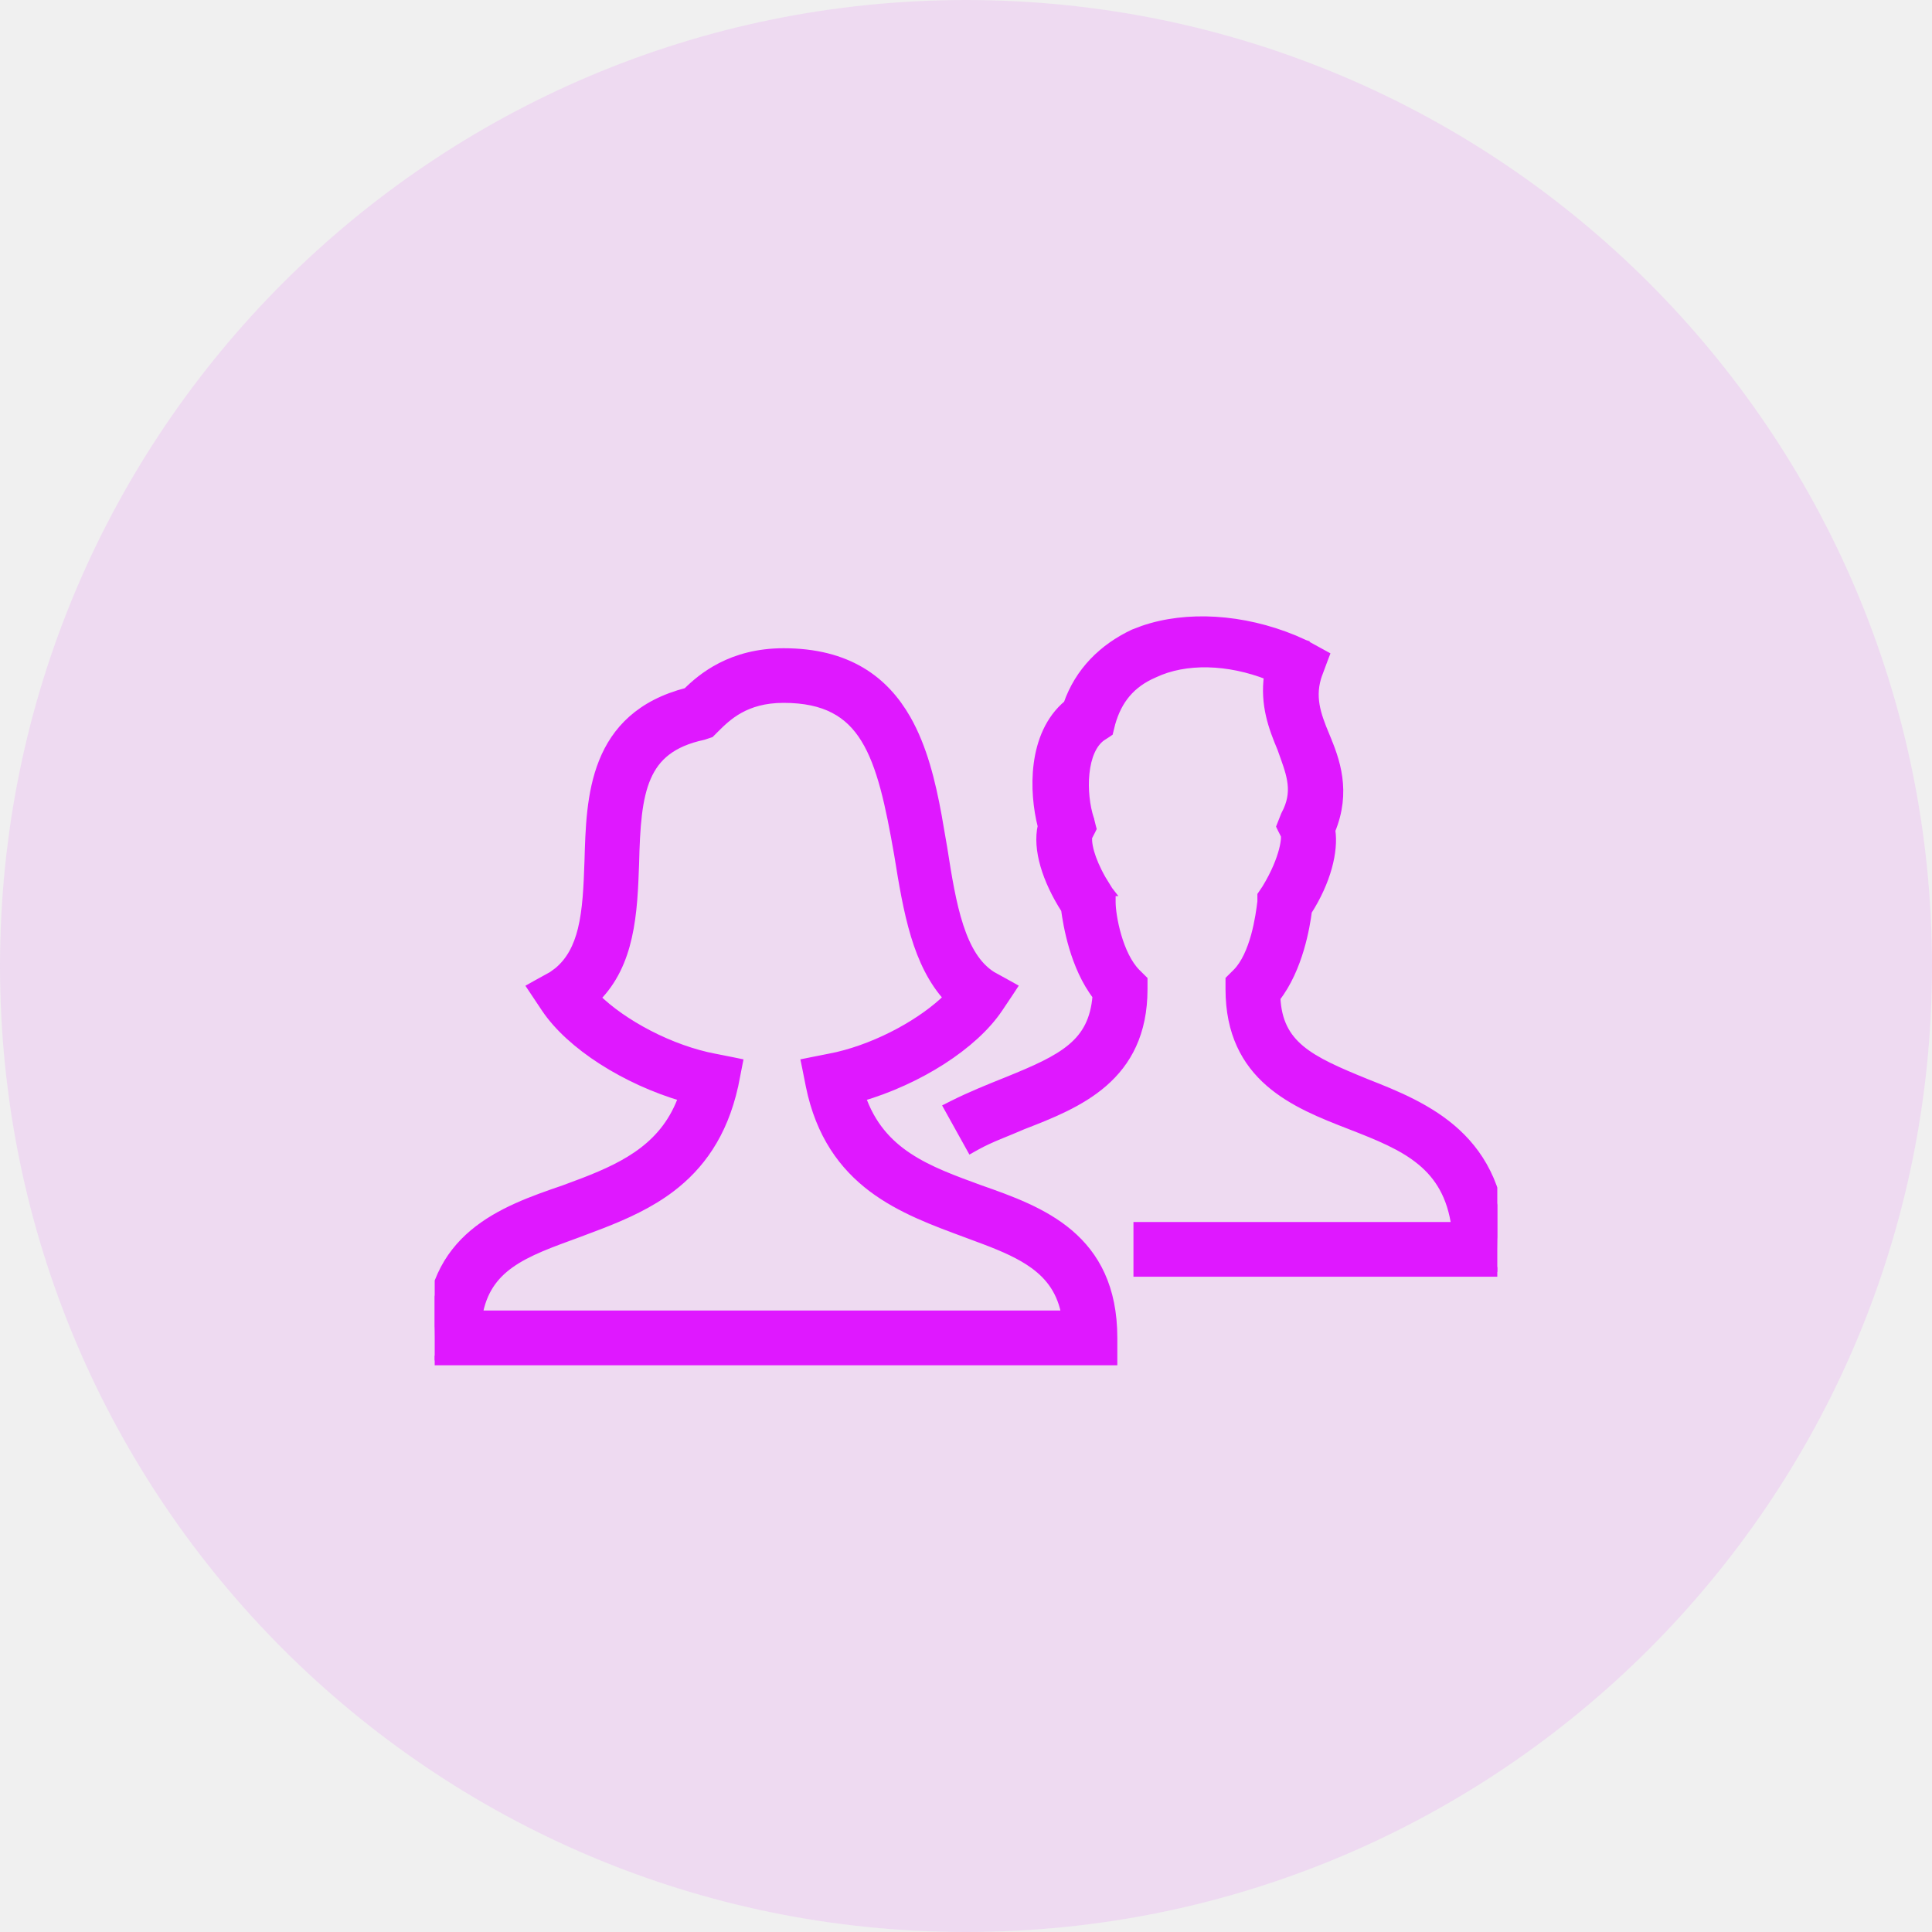
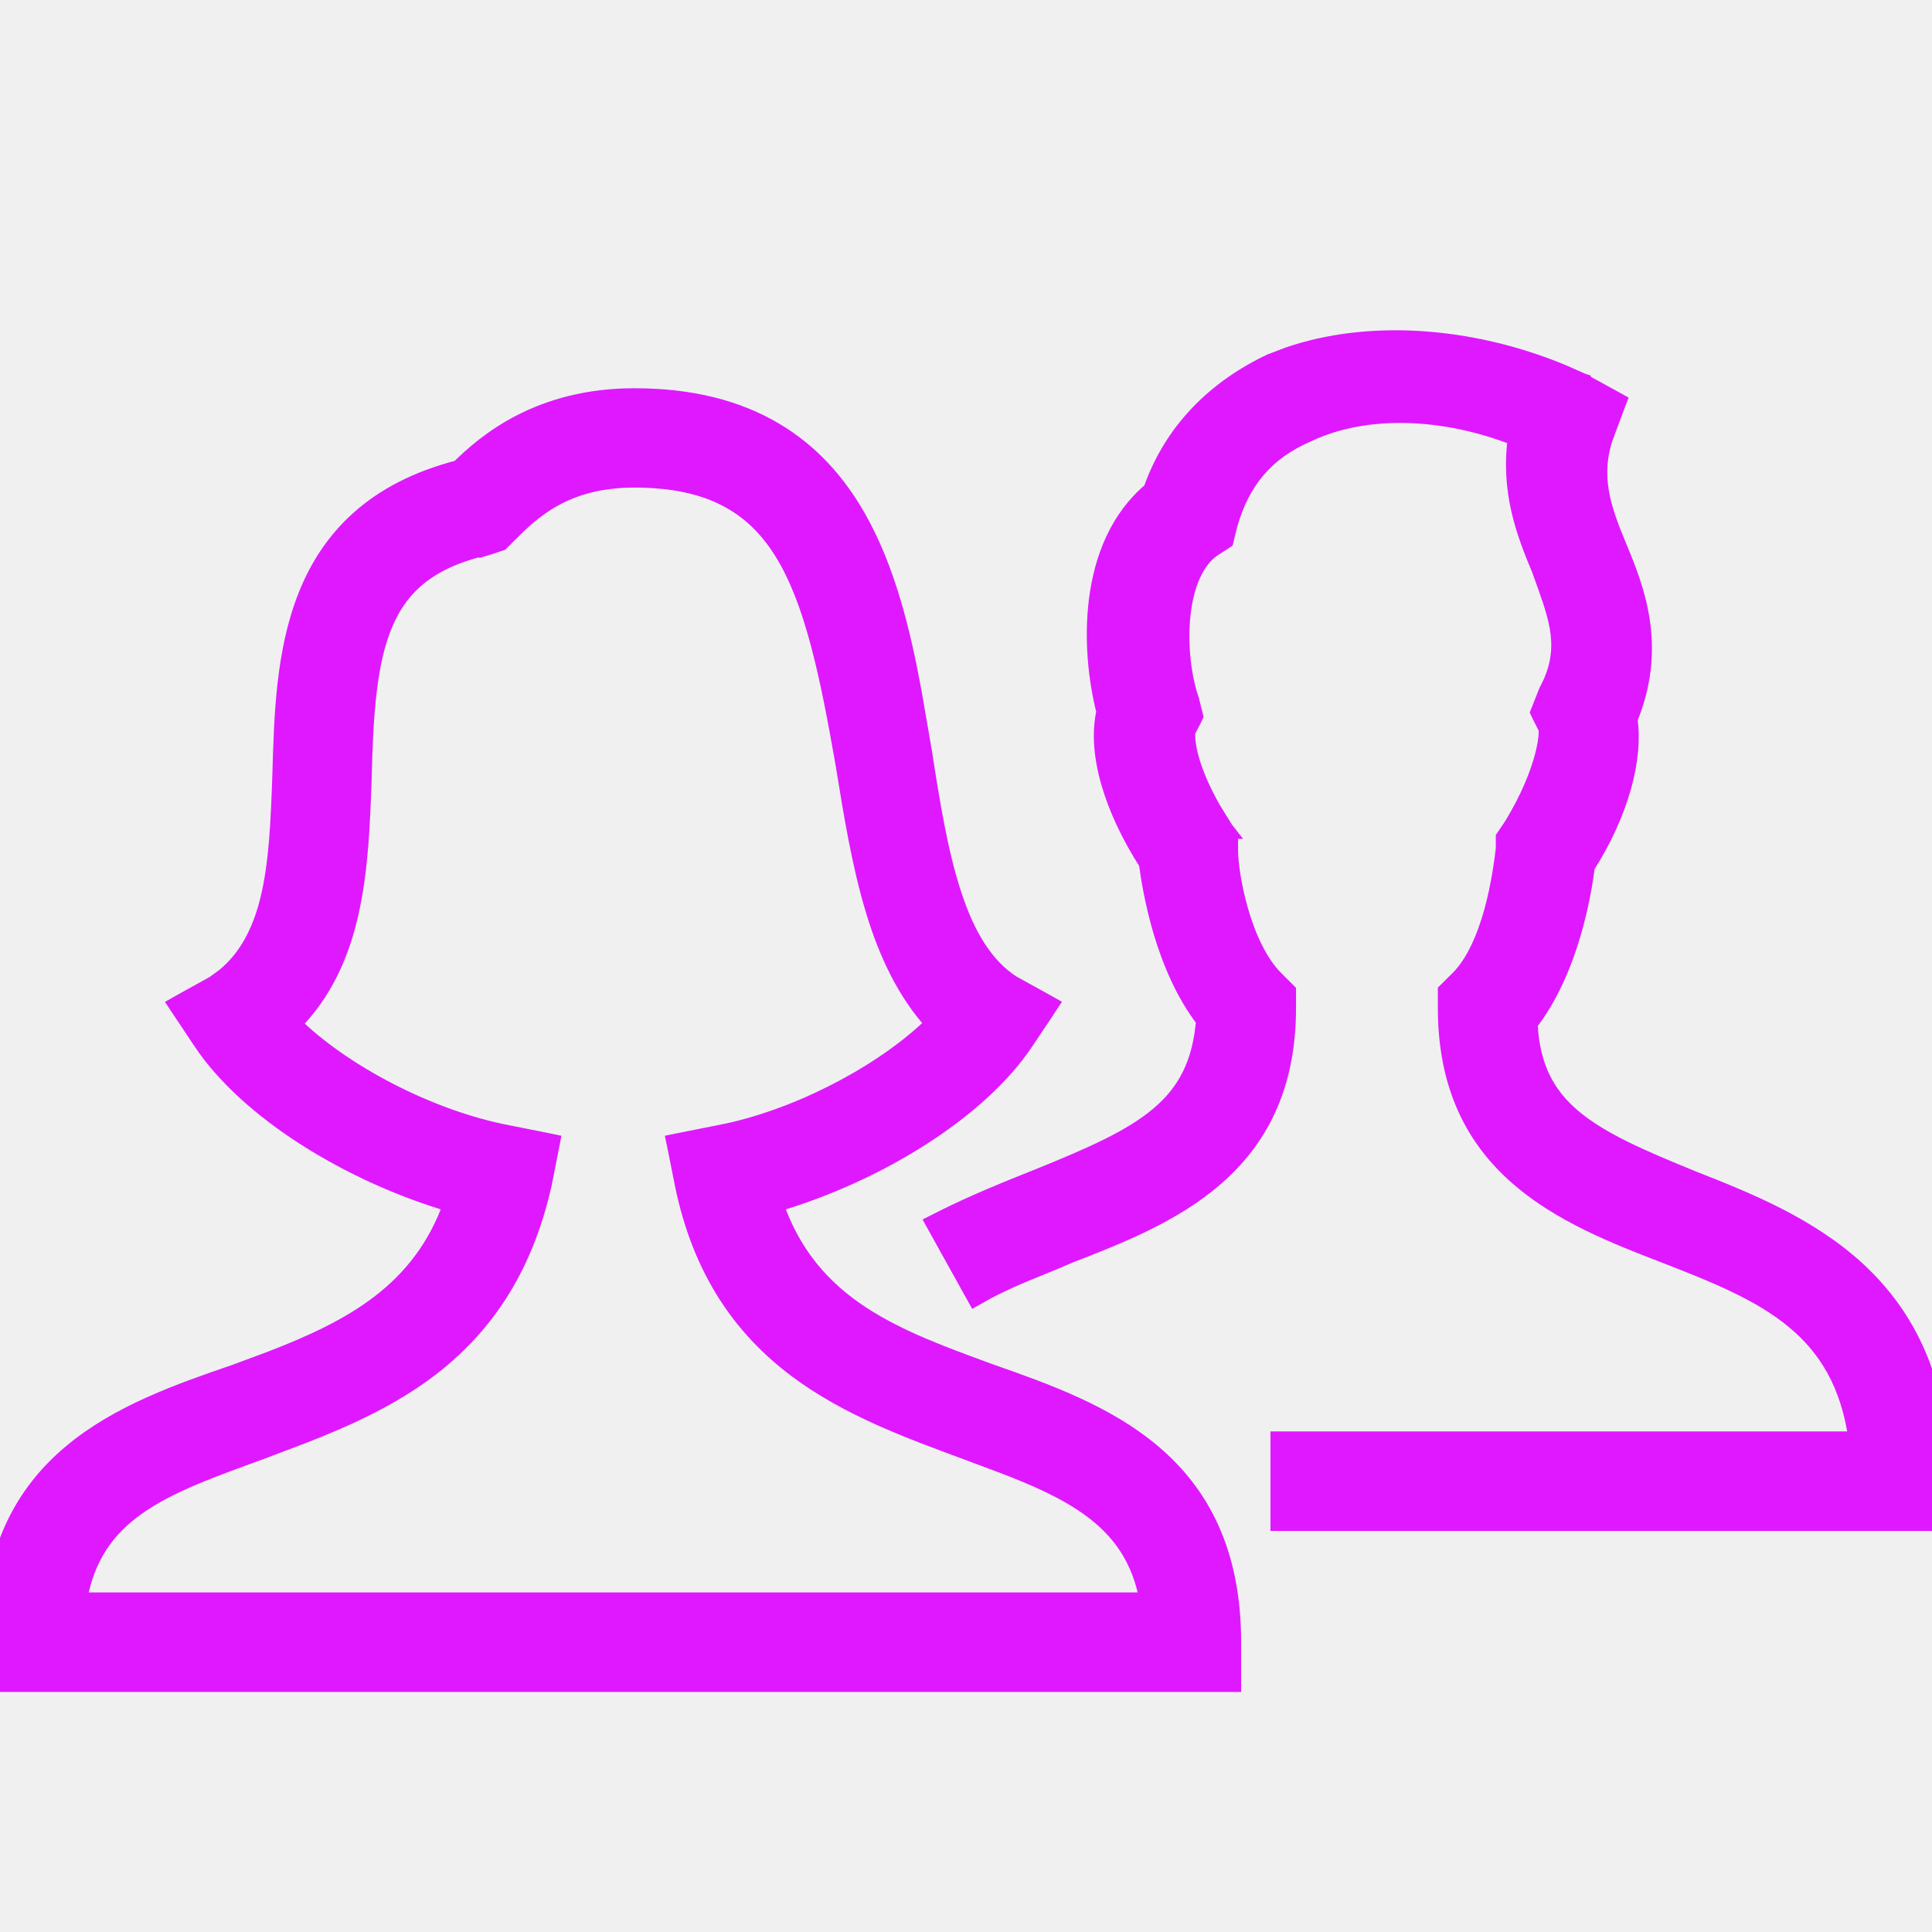
- <svg xmlns="http://www.w3.org/2000/svg" width="40" height="40" viewBox="0 0 40 40" fill="none">
-   <circle opacity="0.1" cx="20" cy="20" r="20" fill="#DF18FF" />
-   <g clip-path="url(#clip0_5530_2780)">
-     <path d="M22.998 18.682C22.998 18.817 23.033 19.091 23.118 19.382C23.203 19.674 23.335 19.967 23.518 20.151L23.658 20.29V20.479C23.658 21.388 23.324 21.983 22.84 22.405C22.361 22.822 21.739 23.066 21.174 23.285C20.833 23.436 20.52 23.539 20.196 23.719L20.109 23.768L19.694 23.021L19.643 22.929L19.736 22.882C20.107 22.696 20.477 22.548 20.843 22.401C21.433 22.162 21.884 21.966 22.2 21.698C22.501 21.443 22.68 21.121 22.72 20.615C22.486 20.313 22.332 19.94 22.233 19.608C22.135 19.278 22.089 18.983 22.068 18.826C21.674 18.211 21.477 17.576 21.585 17.103C21.494 16.747 21.441 16.279 21.501 15.821C21.561 15.361 21.737 14.902 22.116 14.587C22.35 13.912 22.842 13.425 23.477 13.126L23.481 13.125L23.67 13.053C24.57 12.742 25.724 12.81 26.784 13.247L27.009 13.347L27.015 13.349V13.35L27.345 13.531L27.421 13.573L27.39 13.654L27.281 13.947L27.28 13.946C27.111 14.421 27.244 14.792 27.426 15.231H27.425C27.645 15.744 27.876 16.391 27.546 17.189C27.612 17.621 27.455 18.246 27.062 18.86C27.042 19.017 26.996 19.313 26.898 19.643C26.799 19.976 26.644 20.35 26.409 20.652C26.432 21.156 26.611 21.478 26.917 21.734C27.237 22.001 27.697 22.197 28.286 22.437C28.888 22.674 29.595 22.956 30.147 23.465C30.704 23.98 31.1 24.722 31.1 25.866V26.333H23.567V25.4H30.151C30.064 24.755 29.803 24.342 29.437 24.037C29.044 23.71 28.528 23.505 27.957 23.283C27.391 23.064 26.769 22.82 26.291 22.404C25.806 21.981 25.473 21.386 25.473 20.477V20.288L25.612 20.15C25.795 19.967 25.917 19.675 25.999 19.382C26.079 19.091 26.115 18.813 26.133 18.667V18.539L26.15 18.514L26.221 18.409C26.418 18.087 26.524 17.812 26.577 17.611C26.603 17.511 26.616 17.43 26.62 17.372C26.622 17.343 26.621 17.321 26.62 17.306C26.618 17.288 26.616 17.288 26.621 17.297V17.296L26.547 17.15L26.528 17.11L26.545 17.067L26.617 16.885L26.622 16.874L26.668 16.781C26.871 16.324 26.717 15.978 26.543 15.488V15.488C26.366 15.066 26.185 14.591 26.271 13.98C25.43 13.648 24.54 13.626 23.893 13.932L23.889 13.934C23.407 14.141 23.132 14.482 22.993 14.969L22.957 15.113L22.948 15.15L22.916 15.172L22.806 15.243C22.605 15.383 22.491 15.668 22.456 16.006C22.421 16.34 22.465 16.702 22.551 16.963L22.554 16.97V16.971L22.59 17.117L22.6 17.154L22.584 17.187L22.514 17.323C22.511 17.335 22.508 17.368 22.512 17.424C22.517 17.483 22.53 17.562 22.558 17.659C22.601 17.806 22.676 17.992 22.801 18.212L22.944 18.444L22.951 18.453H22.95L22.987 18.526L22.998 18.548V18.682Z" fill="#DF18FF" stroke="#DF18FF" stroke-width="0.2" />
-     <path d="M16.224 13.521C16.88 13.521 17.4 13.662 17.814 13.906C18.229 14.15 18.532 14.495 18.759 14.891C19.097 15.483 19.27 16.199 19.396 16.888L19.513 17.564V17.565C19.605 18.153 19.695 18.714 19.848 19.181C20 19.648 20.21 20.006 20.527 20.208L20.855 20.389L20.95 20.442L20.891 20.532L20.67 20.862C20.153 21.637 19.006 22.359 17.818 22.706C18.226 23.894 19.211 24.241 20.289 24.636H20.29C20.91 24.854 21.597 25.098 22.127 25.548C22.663 26.003 23.033 26.663 23.033 27.7V28.167H8.9V27.7C8.9 26.663 9.27 26.003 9.812 25.548C10.346 25.099 11.041 24.855 11.68 24.637L12.089 24.484C13 24.132 13.795 23.713 14.15 22.706C12.963 22.359 11.817 21.637 11.301 20.863L11.081 20.533L11.021 20.443L11.115 20.39L11.44 20.211L11.56 20.123C11.822 19.906 11.973 19.608 12.062 19.249C12.164 18.834 12.183 18.35 12.201 17.834C12.22 17.178 12.237 16.426 12.497 15.779C12.758 15.128 13.262 14.587 14.229 14.338C14.538 14.032 15.146 13.521 16.224 13.521ZM16.222 14.452C15.42 14.452 15.041 14.831 14.789 15.083L14.699 15.173L14.677 15.18L14.567 15.217L14.557 15.22V15.22C14.228 15.29 13.981 15.401 13.794 15.544C13.608 15.686 13.476 15.866 13.381 16.084C13.188 16.526 13.15 17.12 13.132 17.875V17.876C13.114 18.369 13.096 18.901 12.983 19.397C12.878 19.864 12.685 20.304 12.329 20.659C12.88 21.206 13.879 21.745 14.81 21.918H14.812L15.179 21.991L15.276 22.011L15.257 22.108L15.185 22.475L15.184 22.477C14.958 23.491 14.477 24.135 13.886 24.585C13.446 24.919 12.946 25.144 12.454 25.336L11.968 25.52C11.412 25.724 10.924 25.894 10.553 26.159C10.214 26.401 9.975 26.723 9.888 27.233H22.078C21.991 26.74 21.753 26.418 21.414 26.172C21.136 25.969 20.79 25.818 20.401 25.67L19.999 25.52C19.361 25.283 18.658 25.03 18.066 24.585C17.47 24.135 16.989 23.491 16.782 22.476V22.475L16.709 22.108L16.689 22.011L16.788 21.991L17.155 21.918H17.156L17.339 21.88C18.218 21.674 19.124 21.168 19.639 20.656C19.315 20.302 19.106 19.855 18.958 19.368C18.8 18.847 18.706 18.272 18.615 17.705V17.704C18.432 16.656 18.26 15.842 17.919 15.289C17.75 15.015 17.542 14.809 17.271 14.669C17 14.528 16.659 14.452 16.222 14.452Z" fill="#DF18FF" stroke="#DF18FF" stroke-width="0.2" />
+ <svg xmlns="http://www.w3.org/2000/svg" width="22" height="22" viewBox="0 0 22 22" fill="none">
+   <g clip-path="url(#clip0_5530_2782)">
+     <path d="M13.998 9.682C13.998 9.817 14.033 10.091 14.118 10.382C14.203 10.674 14.335 10.967 14.518 11.15L14.658 11.29V11.479C14.658 12.388 14.324 12.983 13.839 13.405C13.361 13.822 12.739 14.066 12.174 14.285C11.833 14.436 11.52 14.539 11.196 14.719L11.109 14.768L10.694 14.021L10.643 13.929L10.736 13.882C11.107 13.696 11.477 13.548 11.843 13.402C12.433 13.162 12.884 12.966 13.2 12.698C13.501 12.443 13.68 12.121 13.72 11.615C13.486 11.313 13.332 10.94 13.233 10.608C13.135 10.278 13.089 9.983 13.068 9.826C12.674 9.211 12.477 8.576 12.585 8.103C12.494 7.747 12.441 7.279 12.501 6.821C12.561 6.362 12.737 5.902 13.116 5.587C13.35 4.912 13.842 4.425 14.477 4.126L14.481 4.125L14.67 4.053C15.57 3.742 16.724 3.81 17.784 4.247L18.009 4.347L18.015 4.349V4.35L18.345 4.531L18.421 4.573L18.39 4.654L18.281 4.947L18.28 4.946C18.111 5.421 18.244 5.792 18.426 6.231H18.425C18.645 6.744 18.876 7.391 18.546 8.189C18.612 8.621 18.455 9.246 18.062 9.861C18.042 10.017 17.996 10.313 17.898 10.643C17.799 10.976 17.644 11.35 17.409 11.652C17.432 12.156 17.611 12.478 17.917 12.734C18.237 13.001 18.697 13.197 19.286 13.437C19.888 13.674 20.595 13.956 21.147 14.465C21.704 14.979 22.1 15.722 22.1 16.866V17.333H14.567V16.4H21.151C21.064 15.755 20.803 15.342 20.437 15.037C20.044 14.71 19.528 14.505 18.957 14.283C18.391 14.065 17.769 13.82 17.291 13.403C16.806 12.981 16.473 12.386 16.473 11.477V11.288L16.612 11.15C16.795 10.967 16.917 10.675 16.999 10.382C17.079 10.091 17.115 9.813 17.133 9.667V9.539L17.15 9.514L17.221 9.409C17.418 9.087 17.524 8.812 17.577 8.611C17.603 8.511 17.616 8.43 17.62 8.372C17.622 8.343 17.621 8.321 17.62 8.306C17.618 8.288 17.616 8.288 17.621 8.297V8.296L17.547 8.15L17.528 8.11L17.545 8.068L17.617 7.885L17.622 7.874L17.668 7.781C17.871 7.324 17.717 6.978 17.543 6.488V6.487C17.366 6.066 17.185 5.591 17.271 4.98C16.43 4.648 15.54 4.626 14.893 4.932L14.889 4.934C14.406 5.141 14.132 5.482 13.993 5.969L13.957 6.113L13.948 6.151L13.916 6.172L13.806 6.243C13.605 6.383 13.491 6.668 13.456 7.006C13.421 7.34 13.464 7.702 13.551 7.963L13.554 7.97V7.971L13.591 8.117L13.6 8.153L13.584 8.187L13.514 8.323C13.511 8.335 13.508 8.368 13.512 8.424C13.517 8.483 13.53 8.562 13.558 8.659C13.601 8.806 13.676 8.992 13.801 9.212L13.944 9.444L13.951 9.453H13.95L13.987 9.527L13.998 9.548V9.682Z" fill="#DF18FF" stroke="#DF18FF" stroke-width="0.2" />
+     <path d="M7.224 4.521C7.88 4.521 8.4 4.662 8.814 4.906C9.229 5.15 9.532 5.494 9.759 5.891C10.097 6.483 10.27 7.199 10.396 7.888L10.513 8.564V8.565C10.604 9.153 10.695 9.714 10.848 10.181C11 10.648 11.21 11.006 11.527 11.208L11.855 11.389L11.95 11.442L11.891 11.532L11.67 11.862C11.153 12.637 10.006 13.359 8.818 13.706C9.226 14.894 10.211 15.241 11.289 15.636H11.29C11.91 15.854 12.597 16.098 13.127 16.548C13.663 17.003 14.033 17.663 14.033 18.7V19.167H-0.1V18.7C-0.1 17.663 0.27 17.003 0.812 16.548C1.346 16.099 2.041 15.855 2.68 15.636L3.089 15.484C4 15.132 4.795 14.713 5.15 13.706C3.963 13.359 2.817 12.637 2.301 11.863L2.081 11.533L2.021 11.443L2.115 11.39L2.439 11.211L2.56 11.123C2.822 10.906 2.973 10.608 3.062 10.249C3.164 9.835 3.183 9.35 3.201 8.834C3.22 8.178 3.237 7.426 3.497 6.779C3.758 6.128 4.262 5.587 5.229 5.338C5.538 5.032 6.146 4.521 7.224 4.521ZM7.222 5.452C6.42 5.452 6.041 5.831 5.789 6.083L5.699 6.173L5.677 6.18L5.567 6.217L5.557 6.22V6.219C5.228 6.29 4.981 6.401 4.794 6.544C4.608 6.686 4.476 6.866 4.381 7.084C4.188 7.526 4.15 8.12 4.132 8.875V8.876C4.114 9.369 4.096 9.901 3.983 10.397C3.878 10.864 3.685 11.304 3.329 11.659C3.88 12.206 4.879 12.745 5.811 12.918H5.812L6.179 12.991L6.276 13.011L6.257 13.108L6.185 13.475L6.184 13.477C5.958 14.491 5.477 15.135 4.886 15.585C4.446 15.919 3.946 16.144 3.454 16.336L2.968 16.52C2.412 16.724 1.924 16.894 1.553 17.159C1.214 17.401 0.975 17.723 0.888 18.233H13.078C12.991 17.74 12.753 17.418 12.414 17.172C12.136 16.969 11.79 16.818 11.401 16.67L10.999 16.52C10.361 16.283 9.658 16.03 9.066 15.585C8.47 15.135 7.989 14.491 7.782 13.476V13.475L7.709 13.108L7.689 13.011L7.788 12.991L8.155 12.918H8.156L8.339 12.88C9.217 12.675 10.124 12.168 10.639 11.656C10.315 11.302 10.106 10.855 9.958 10.368C9.8 9.847 9.707 9.272 9.615 8.705V8.704C9.432 7.656 9.26 6.842 8.919 6.289C8.751 6.016 8.542 5.809 8.271 5.669C8 5.528 7.659 5.452 7.222 5.452Z" fill="#DF18FF" stroke="#DF18FF" stroke-width="0.2" />
  </g>
  <defs>
-     <clipPath id="clip0_5530_2780">
-       <rect width="22" height="22" fill="white" transform="translate(9 9)" />
+     <clipPath id="clip0_5530_2782">
+       <rect width="22" height="22" fill="white" />
    </clipPath>
  </defs>
</svg>
